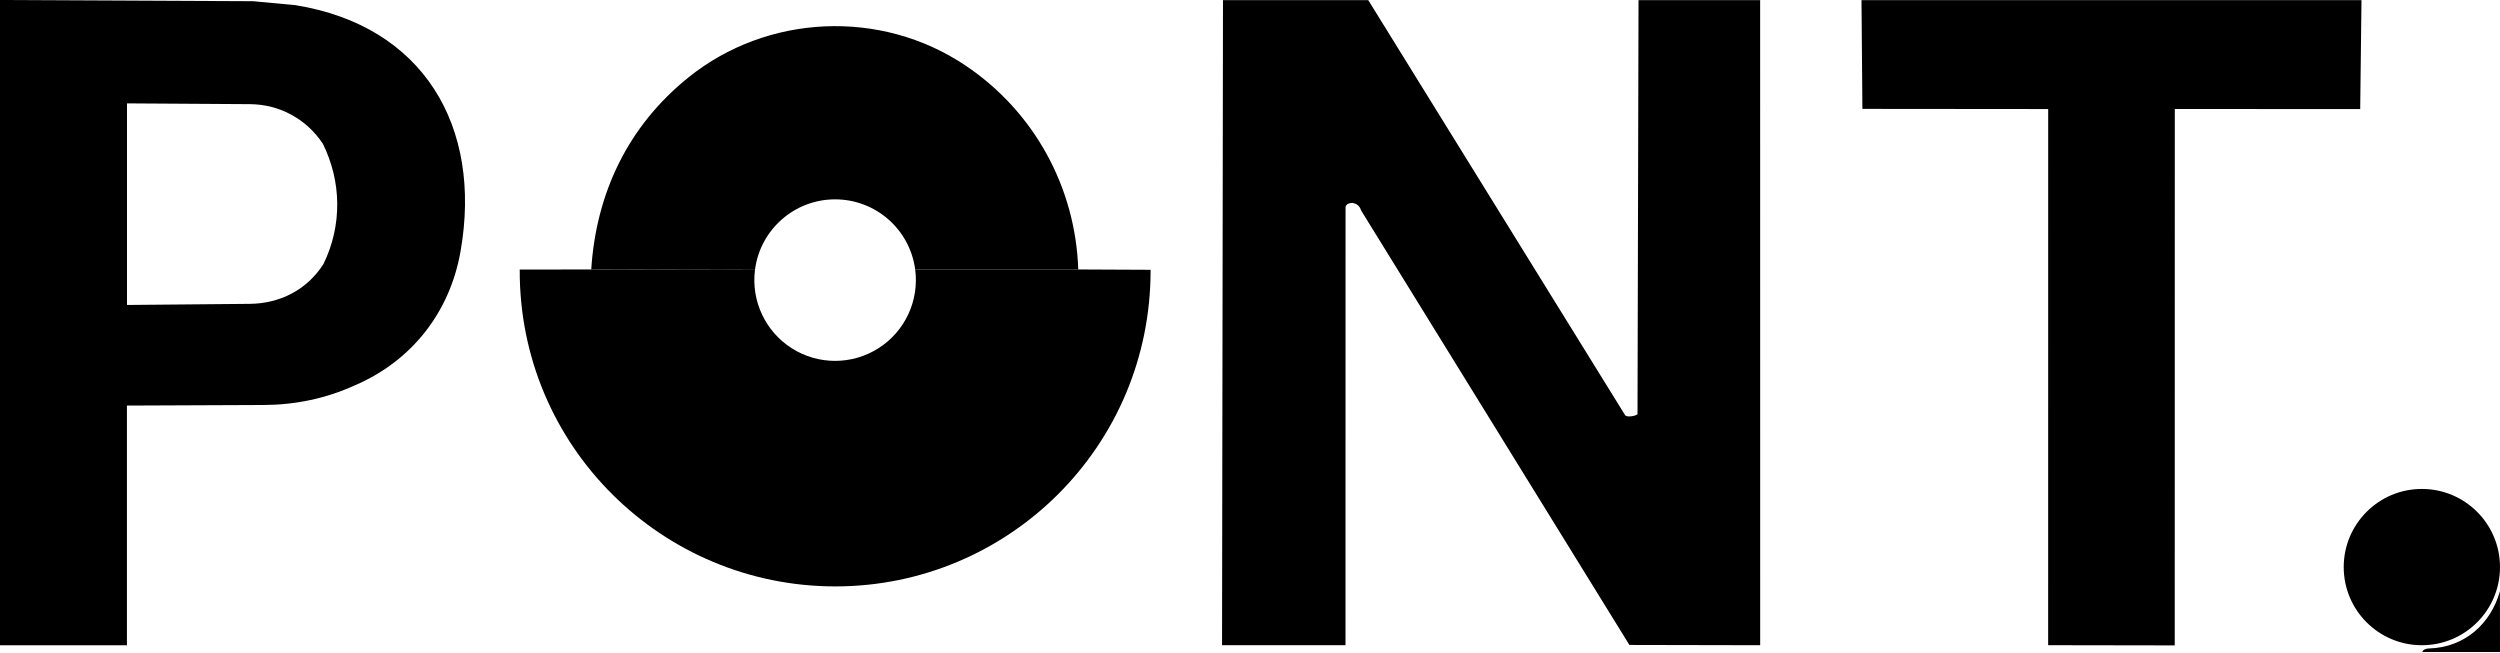
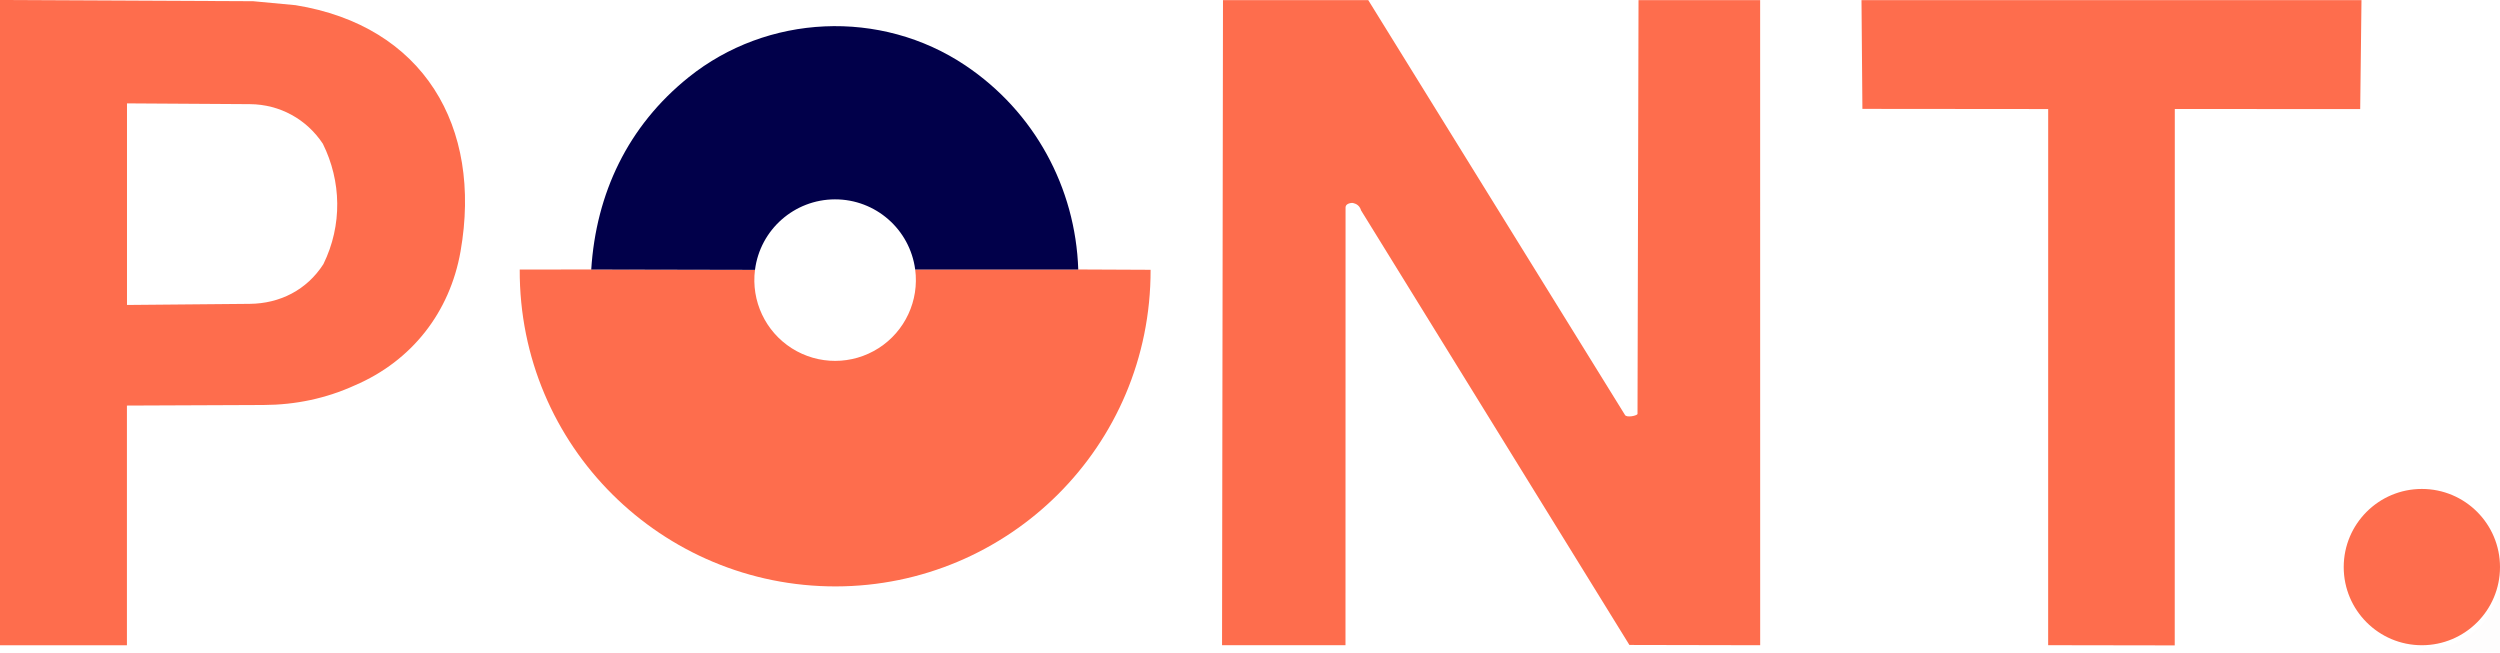
- <svg xmlns="http://www.w3.org/2000/svg" viewBox="0 0 740.01 193">
-   <path d="m405.01.04 76.01 122.82c.49.79 3.29.28 3.69-.29l.3-122.53h36l.01 190.95-38.71-.08-79.41-128.6c-.49-1.61-1.57-2.01-2.36-2.21-.54-.13-2.25.14-2.25 1.27l-.02 129.62h-36.54L362.01.04zm294 0-.38 32.24-54.88-.01-.02 158.77-37.47-.06.01-158.7-54.99-.05-.27-32.2z" />
-   <path d="m739.99 175 .02 18h-23c.18-.63.93-1.02 1.93-1.05 10.66-.29 18.37-7.37 21.05-16.95" />
-   <path d="m74.93.36 12.53 1.17c37.82 6.1 55.37 35.85 48.86 72.89-3.17 18.04-14.46 32.44-31.3 39.65-8.47 3.86-17.49 5.77-27.01 5.81l-40.44.17V191H0V0zm20.81 77.8c5.63-11.51 5.32-24.53-.18-35.62-4.78-7.22-12.69-11.65-21.58-11.71l-36.39-.23v59.67l36.34-.33c8.86-.08 16.87-4.06 21.82-11.79Zm79.27 1.61 48.47.1a23.92 23.92 0 0 0 10.92 23.24 23.9 23.9 0 0 0 25.68-.06c7.82-5 12.04-14.08 10.82-23.29h48.27l21.41.1c.1 52.38-42.17 93.64-93.15 93.72-51.36.09-93.81-41.4-93.59-93.79l21.18-.03Z" />
-   <path d="M319.17 79.78H270.9c-1.58-11.92-11.75-20.8-23.76-20.77S225 67.97 223.48 79.88l-48.47-.1c1.42-22.49 10.82-42.47 28.84-56.92 23.21-18.63 56.77-20.34 81.91-3.49 20.43 13.7 32.61 36.16 33.41 60.41" />
-   <circle cx="716.88" cy="167.86" r="23.13" />
+ <svg xmlns="http://www.w3.org/2000/svg" id="Isolation_Mode" data-name="Isolation Mode" viewBox="0 0 740.01 193">
+   <defs>
+     <style>.cls-2{fill:#fe6d4d}</style>
+   </defs>
+   <path d="m405.01.04 76.01 122.82c.49.79 3.29.28 3.69-.29l.3-122.53h36l.01 190.95-38.71-.08-79.41-128.6c-.49-1.61-1.57-2.01-2.36-2.21-.54-.13-2.25.14-2.25 1.27l-.02 129.62h-36.54L362.01.04zm294 0-.38 32.24-54.88-.01-.02 158.77-37.47-.06.01-158.7-54.99-.05-.27-32.2z" class="cls-2" />
+   <path d="m739.99 175 .02 18h-23c.18-.63.93-1.02 1.93-1.05 10.66-.29 18.37-7.37 21.05-16.95" style="fill:#fefdfd" />
+   <path d="m74.93.36 12.53 1.17c37.82 6.1 55.37 35.85 48.86 72.89-3.17 18.04-14.46 32.44-31.3 39.65-8.47 3.86-17.49 5.77-27.01 5.81l-40.44.17V191H0V0zm20.81 77.8c5.63-11.51 5.32-24.53-.18-35.62-4.78-7.22-12.69-11.65-21.58-11.71l-36.39-.23v59.67l36.34-.33c8.86-.08 16.87-4.06 21.82-11.79Zm79.27 1.61 48.47.1a23.92 23.92 0 0 0 10.92 23.24 23.9 23.9 0 0 0 25.68-.06c7.82-5 12.04-14.08 10.82-23.29h48.27l21.41.1c.1 52.38-42.17 93.64-93.15 93.72-51.36.09-93.81-41.4-93.59-93.79l21.18-.03Z" class="cls-2" />
+   <path d="M319.17 79.78H270.9c-1.58-11.92-11.75-20.8-23.76-20.77S225 67.97 223.48 79.88l-48.47-.1c1.42-22.49 10.82-42.47 28.84-56.92 23.21-18.63 56.77-20.34 81.91-3.49 20.43 13.7 32.61 36.16 33.41 60.41" style="fill:#01004a" />
+   <circle cx="716.88" cy="167.86" r="23.13" class="cls-2" />
</svg>
